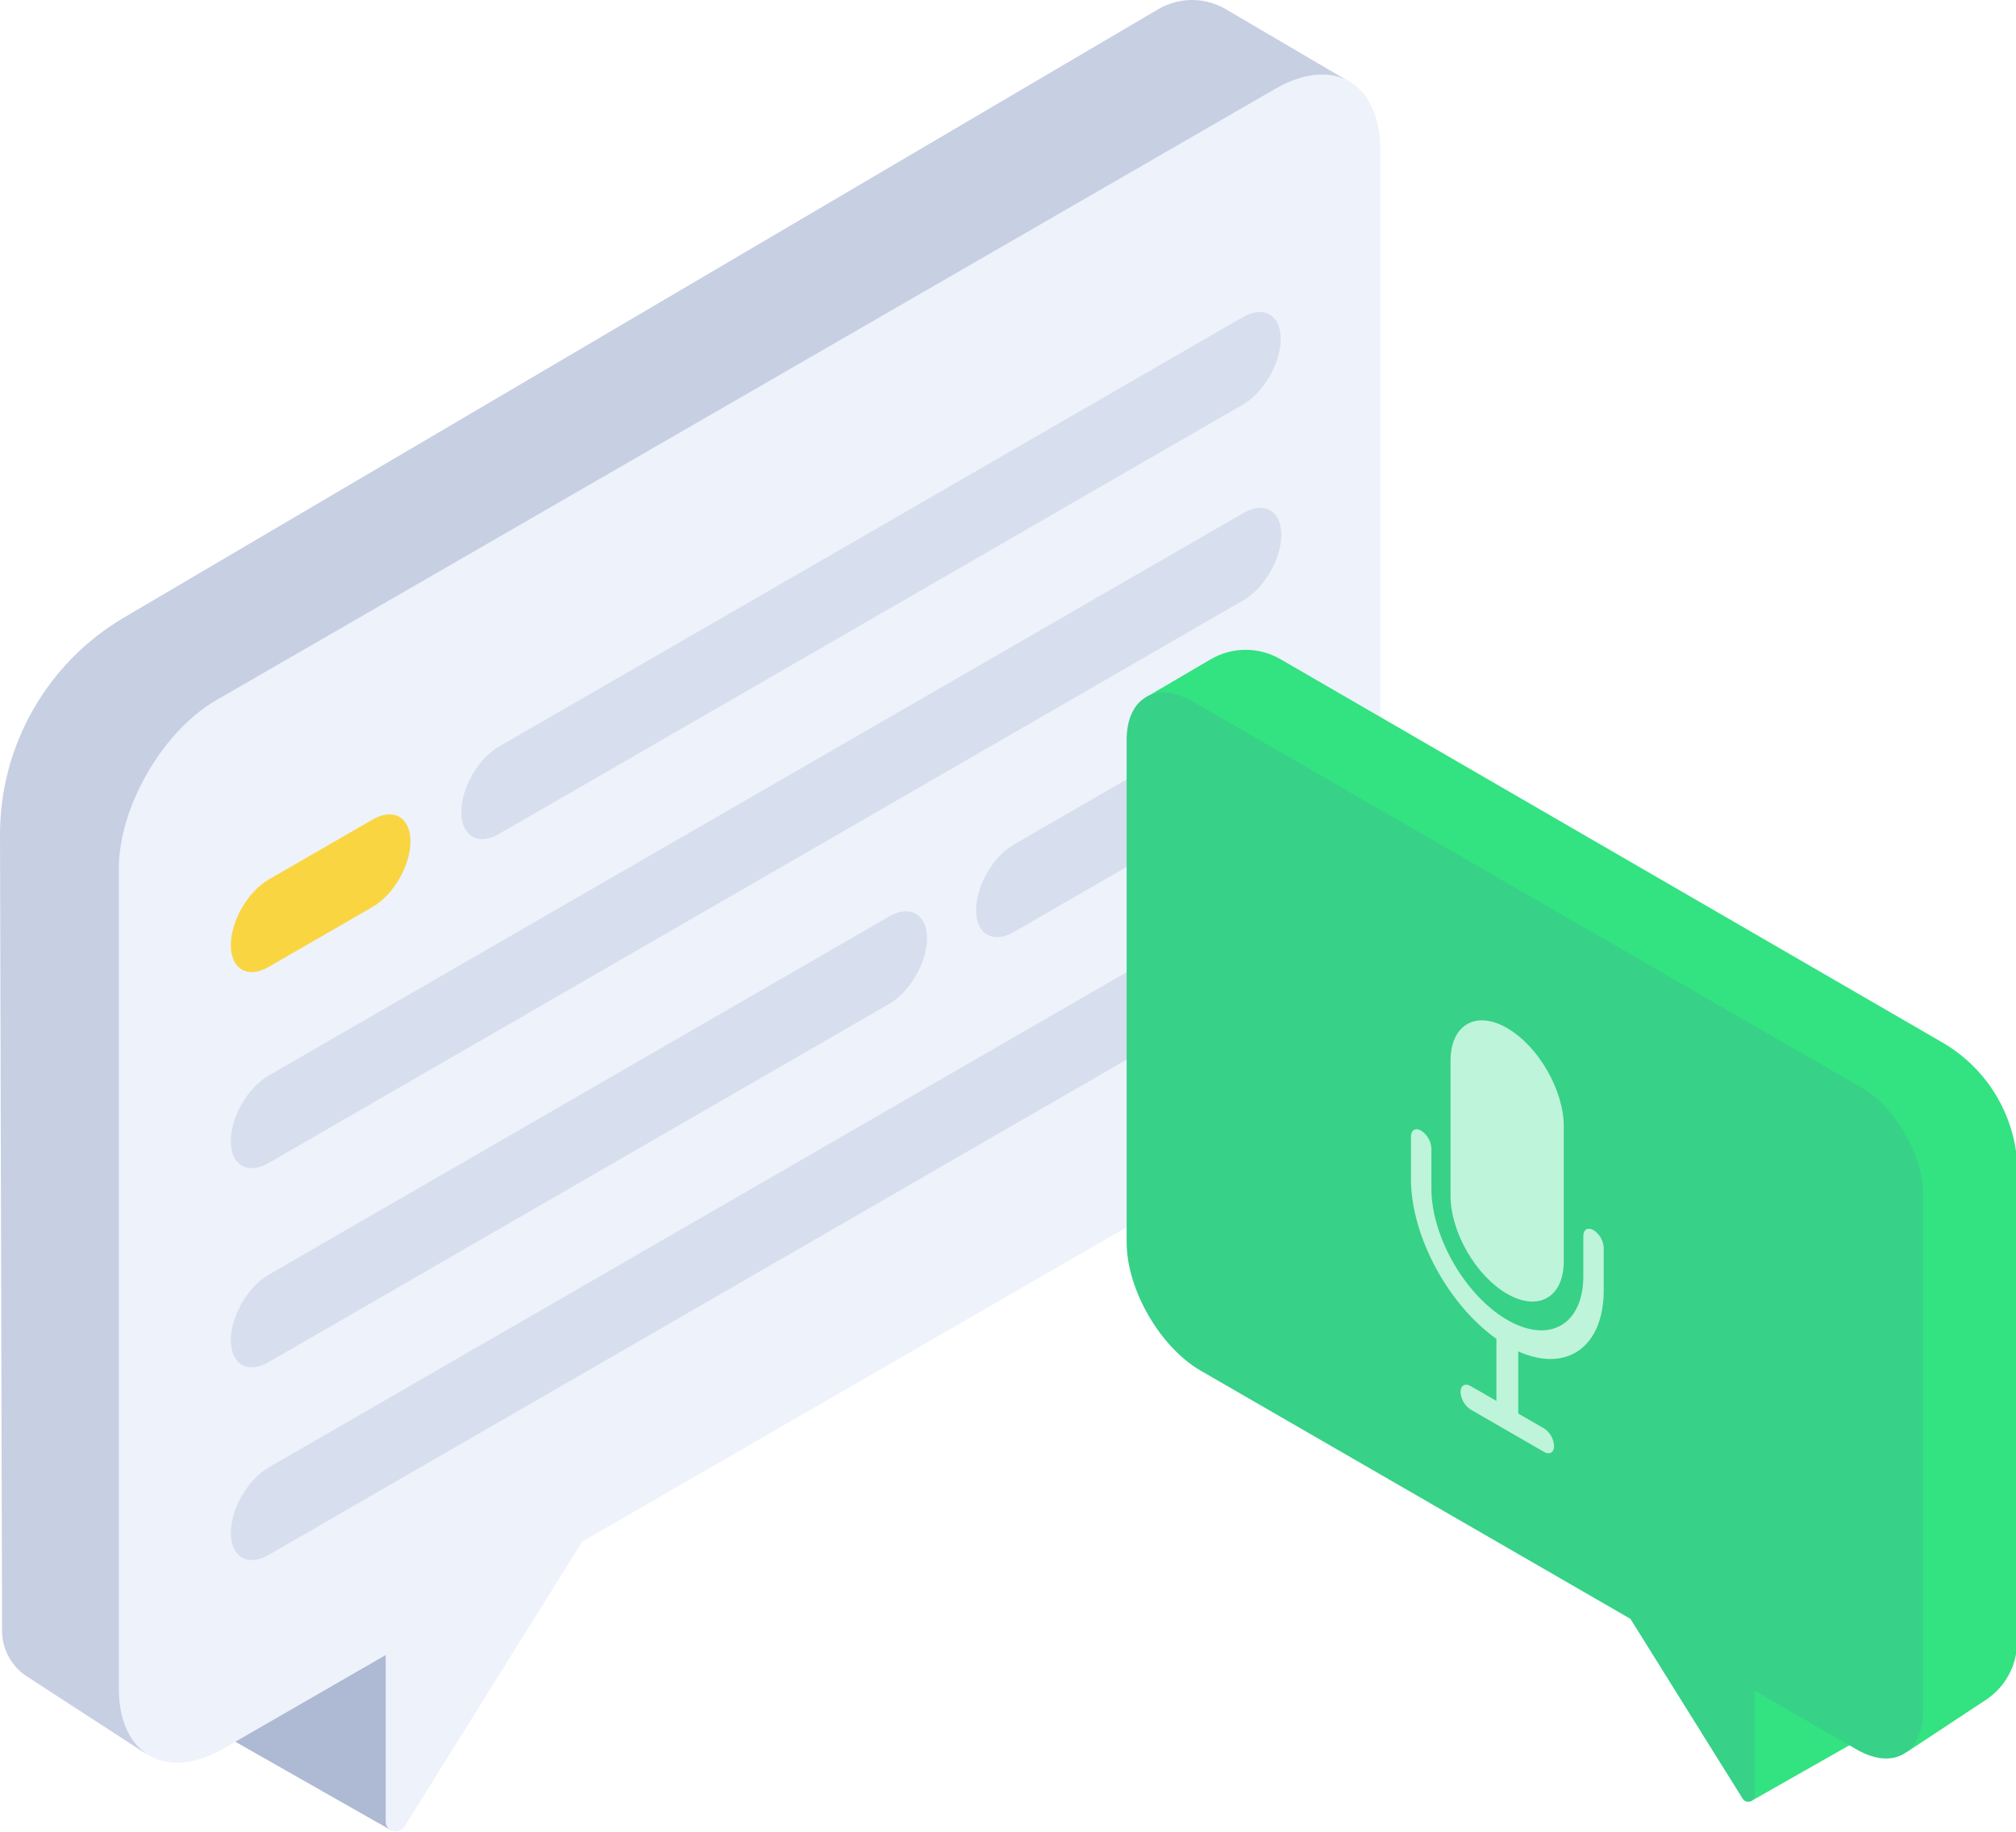
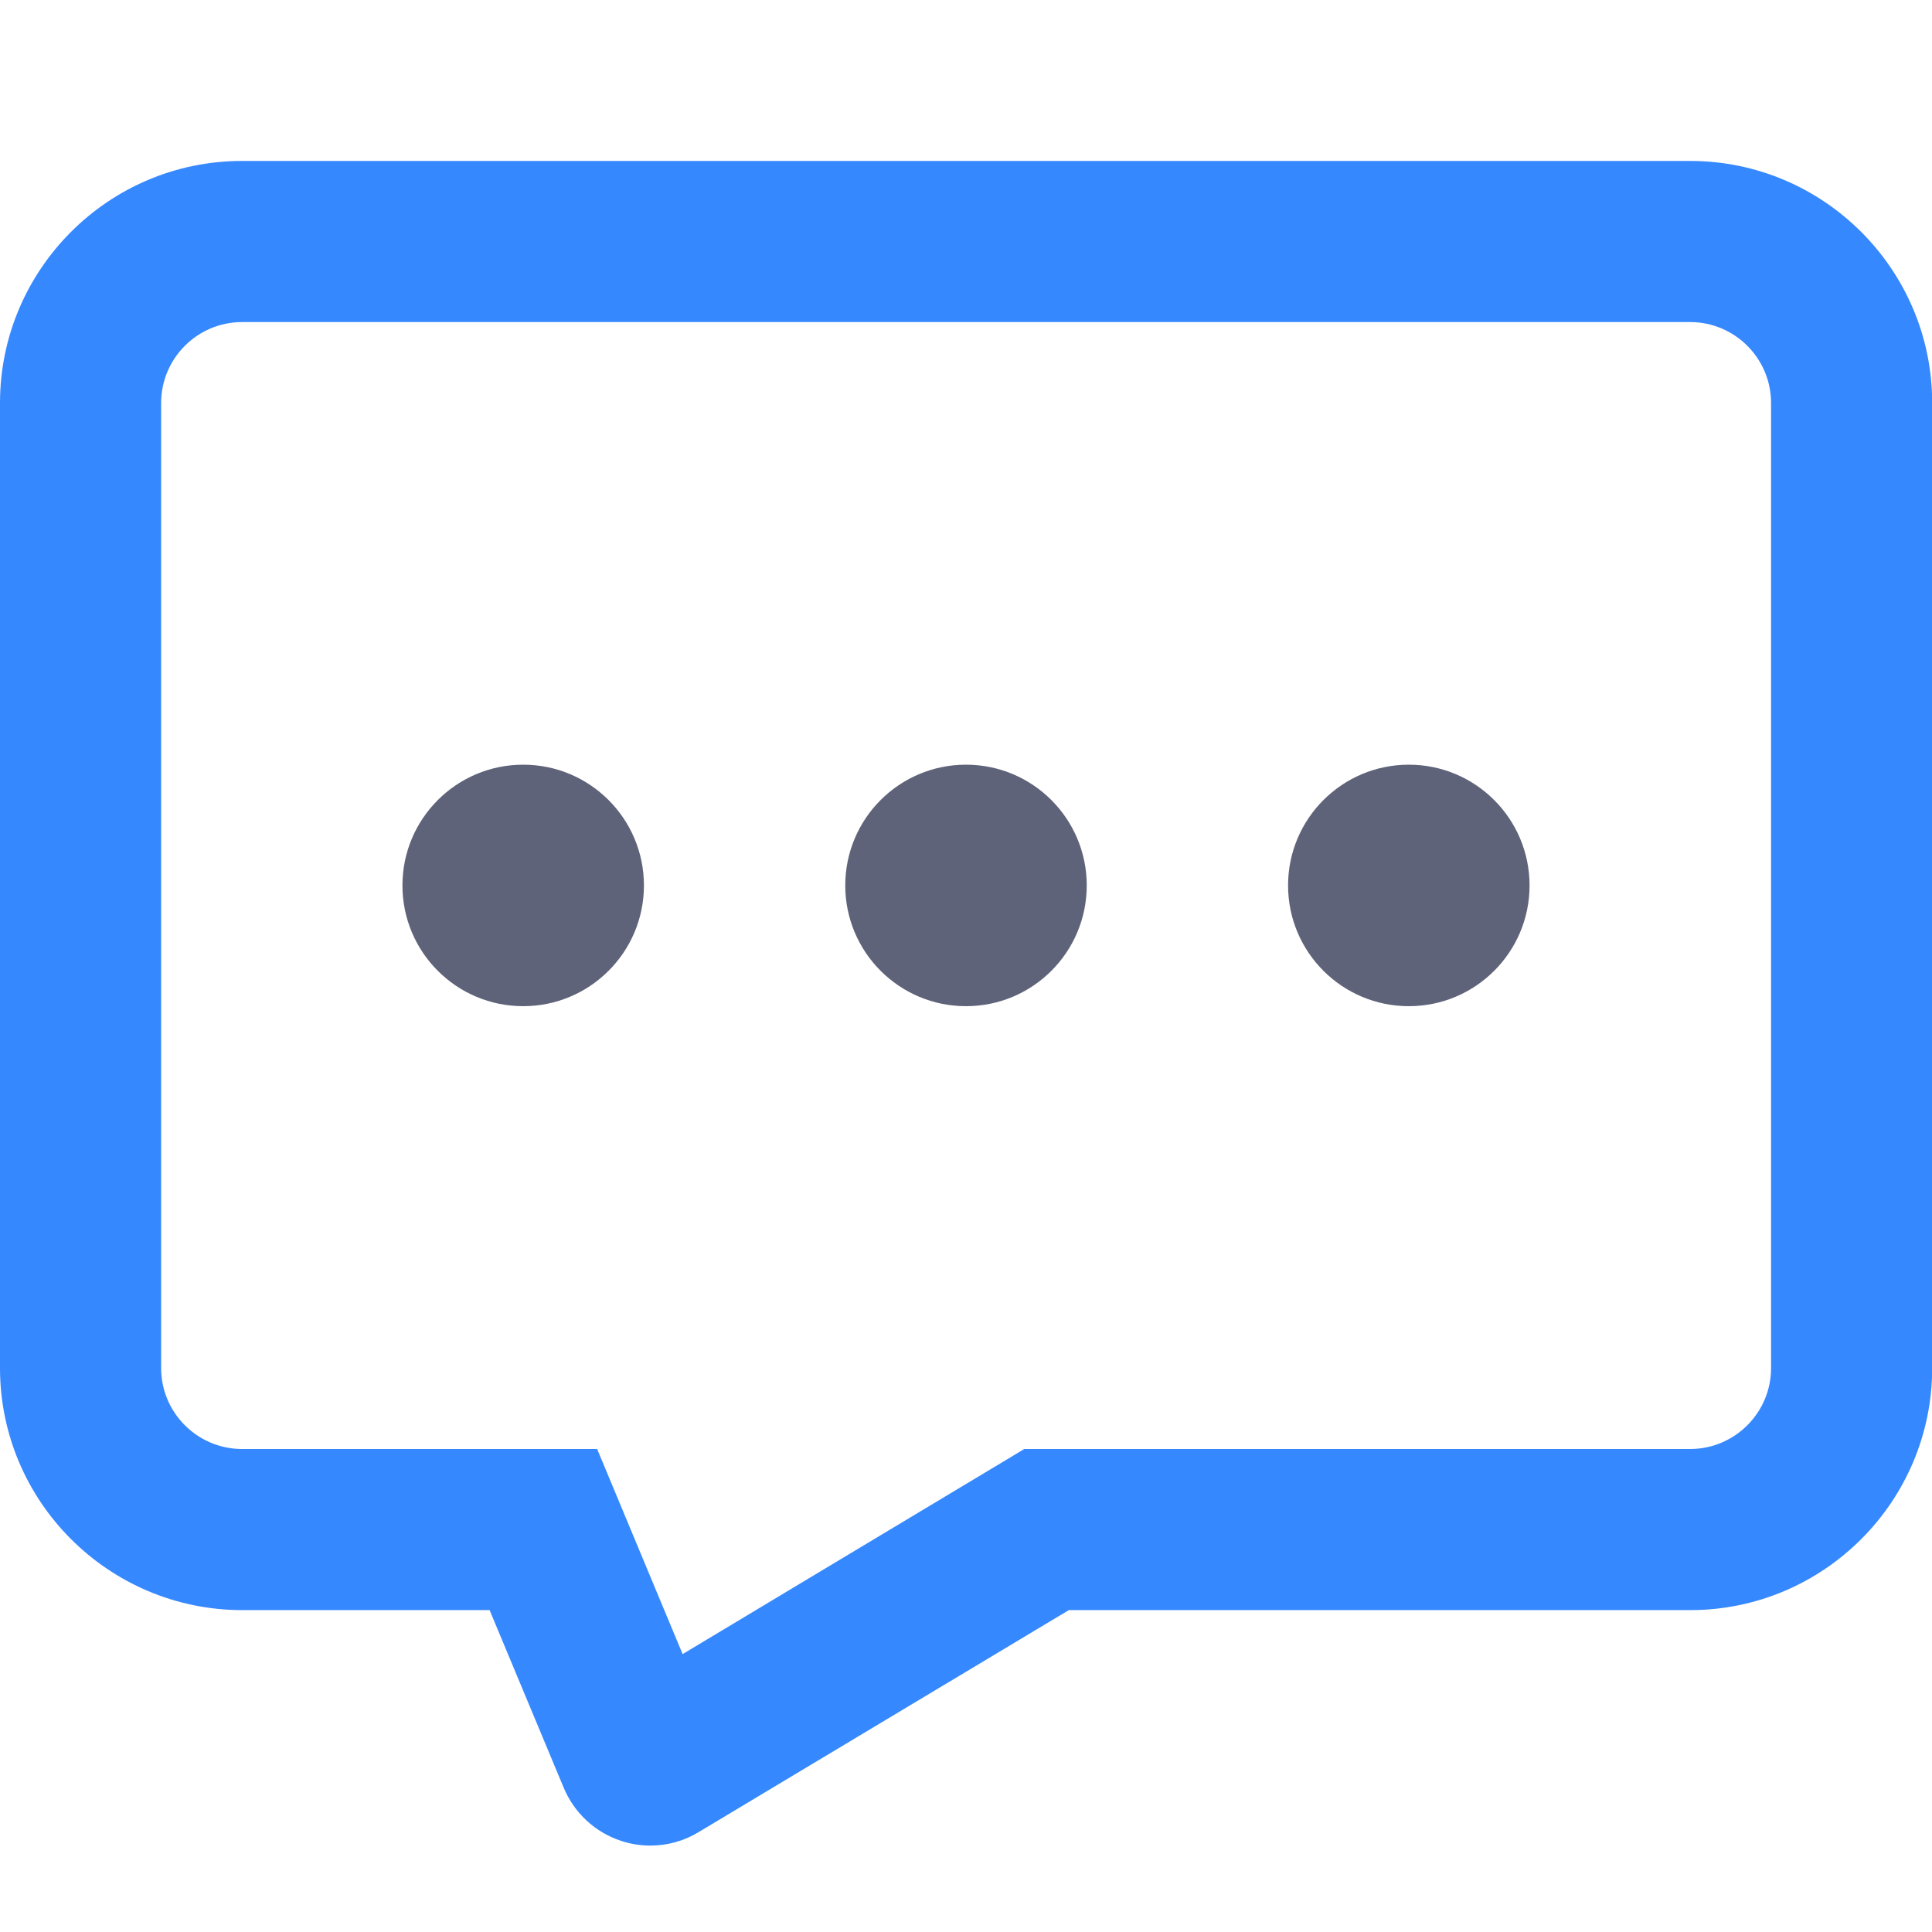
- <svg xmlns="http://www.w3.org/2000/svg" class="icon" width="200px" height="181.72px" viewBox="0 0 1127 1024" version="1.1">
-   <path d="M219.055 1023.492l-102.135-58.041v-130.332l114.13-10.563-11.995 198.936z" fill="#AEB9D3" />
-   <path d="M755.139 46.174L685.286 5.143a37.297 37.297 0 0 0-37.8 0L69.381 345.203A140.727 140.727 0 0 0 0 466.863l1.158 444.953a30.362 30.362 0 0 0 13.84 25.408l66.241 43.012" fill="#C7CFE3" />
-   <path d="M120.853 391.477l592.143-341.873c32.206-18.595 58.574-3.384 58.574 33.822v444.953c0 41.732-29.569 92.975-65.707 113.81L325.443 861.899l-99.422 159.429a5.624 5.624 0 0 1-10.41-3.048v-92.975L124.983 977.554c-32.221 18.595-58.574 3.384-58.574-33.822V485.778c0-34.614 24.494-77.001 54.444-94.301z" fill="#EEF2FB" />
-   <path d="M694.782 177.314L279.032 417.342c-11.69 6.752-21.156 23.168-21.156 36.656 0 13.504 9.465 18.976 21.156 12.193L694.782 226.195c11.69-6.752 21.171-23.168 21.171-36.672 0-13.489-9.48-18.961-21.171-12.209zM129.037 637.982c0 13.489 9.48 18.961 21.171 12.193l544.909-314.59c11.69-6.737 21.171-23.152 21.171-36.58 0-13.489-9.48-18.961-21.171-12.193L150.208 601.326c-11.69 6.737-21.171 23.152-21.171 36.656zM150.208 869.291l544.909-314.606c11.69-6.752 21.171-23.168 21.171-36.672 0-13.489-9.48-18.961-21.171-12.193L150.208 820.411c-11.69 6.752-21.171 23.152-21.171 36.58 0 13.58 9.48 19.052 21.171 12.3zM497.081 512.375L150.208 712.652c-11.69 6.752-21.171 23.168-21.171 36.656 0 13.504 9.48 18.976 21.171 12.193l346.872-200.277C508.771 554.503 518.221 538.042 518.221 524.598c0-13.504-9.45-18.961-21.14-12.224zM545.656 508.823c0 13.489 9.48 18.961 21.171 12.193L695.026 446.957c11.69-6.752 21.156-23.168 21.156-36.656 0-13.504-9.465-18.976-21.156-12.193l-128.321 74.09C555.06 478.904 545.656 495.365 545.656 508.823z" fill="#D7DEED" />
-   <path d="M208.295 458.19l-58.086 33.532c-11.69 6.752-21.171 23.168-21.171 36.656 0 13.504 9.48 18.976 21.171 12.193l58.086-33.532c11.69-6.752 21.171-23.168 21.171-36.672 0-13.458-9.48-18.93-21.171-12.178z" fill="#F9D641" />
-   <path d="M978.645 1007.108l64.473-36.641v-82.275l-72.048-6.661 7.575 125.577z" fill="#33E281" />
-   <path d="M640.155 390.105l36.58-21.46a38.729 38.729 0 0 1 39.065-0.122l370.07 214.315a84.287 84.287 0 0 1 42.022 73.008l-0.274 262.159a38.806 38.806 0 0 1-17.406 32.313l-44.582 29.432" fill="#33E281" />
-   <path d="M1040.648 608.154L666.798 392.269c-20.333-11.736-36.977-2.134-36.977 21.338v280.906c0 26.353 18.671 58.681 41.488 71.85l240.165 138.7 62.766 100.596a3.551 3.551 0 0 0 6.569-1.89v-58.65l57.157 32.998c20.348 11.736 36.992 2.134 36.992-21.338V667.597c0.061-21.781-15.409-48.576-34.309-59.443z" fill="#37D187" />
-   <path d="M842.551 723.367c17.482 10.09 31.642 1.905 31.642-18.29V629.645c0-20.18-14.16-44.719-31.642-54.87-17.482-10.09-31.657-1.92-31.657 18.29v75.447c-0.03 20.226 14.175 44.811 31.657 54.855z" fill="#BEF4D9" />
-   <path d="M890.837 687.731c-3.155-1.829-5.716-0.351-5.716 3.292v22.451c0 27.069-19.007 38.028-42.448 24.494-23.442-13.535-42.479-46.442-42.479-73.511v-22.436a12.62 12.62 0 0 0-5.716-9.907c-3.155-1.829-5.716-0.351-5.716 3.292v23.686c0 32.008 20.881 70.371 47.768 89.408v34.706l-14.358-8.276c-3.14-1.829-5.685-0.351-5.685 3.277a12.574 12.574 0 0 0 5.685 9.861l40.939 23.64c3.14 1.814 5.685 0.335 5.685-3.292a12.59 12.59 0 0 0-5.685-9.861l-14.358-8.292v-34.706c26.887 12.011 47.783-2.256 47.783-34.233v-23.686a12.59 12.59 0 0 0-5.7-9.907z" fill="#BEF4D9" />
+ <svg xmlns="http://www.w3.org/2000/svg" class="icon" width="200px" height="200.00px" viewBox="0 0 1024 1024" version="1.1">
+   <path d="M277.3 469.3m-64 0a64 64 0 1 0 128 0 64 64 0 1 0-128 0Z" fill="#5F6379" />
+   <path d="M344.7 978.2c-5.2 0-10.4-0.8-15.5-2.5-13.8-4.5-24.8-14.8-30.4-28.1l-39.3-94.2H128.3C57.5 853.3 0 795.8 0 725.1V213.6C0 142.9 57.5 85.3 128.3 85.3h767.5c70.7 0 128.3 57.5 128.3 128.3v511.5c0 70.7-57.5 128.3-128.3 128.3H566.5L370.2 971.1c-7.7 4.7-16.6 7.1-25.5 7.1z m-18.3-80.3s-0.1 0 0 0zM128.3 170.7c-23.7 0-42.9 19.3-42.9 42.9v511.5c0 23.7 19.3 42.9 42.9 42.9h188.2l45.3 108.7L542.9 768h352.9c23.7 0 42.9-19.3 42.9-42.9V213.6c0-23.7-19.3-42.9-42.9-42.9H128.3z" fill="#3688FF" />
+   <path d="M512 469.3m-64 0a64 64 0 1 0 128 0 64 64 0 1 0-128 0Z" fill="#5F6379" />
+   <path d="M746.7 469.3m-64 0a64 64 0 1 0 128 0 64 64 0 1 0-128 0Z" fill="#5F6379" />
</svg>
